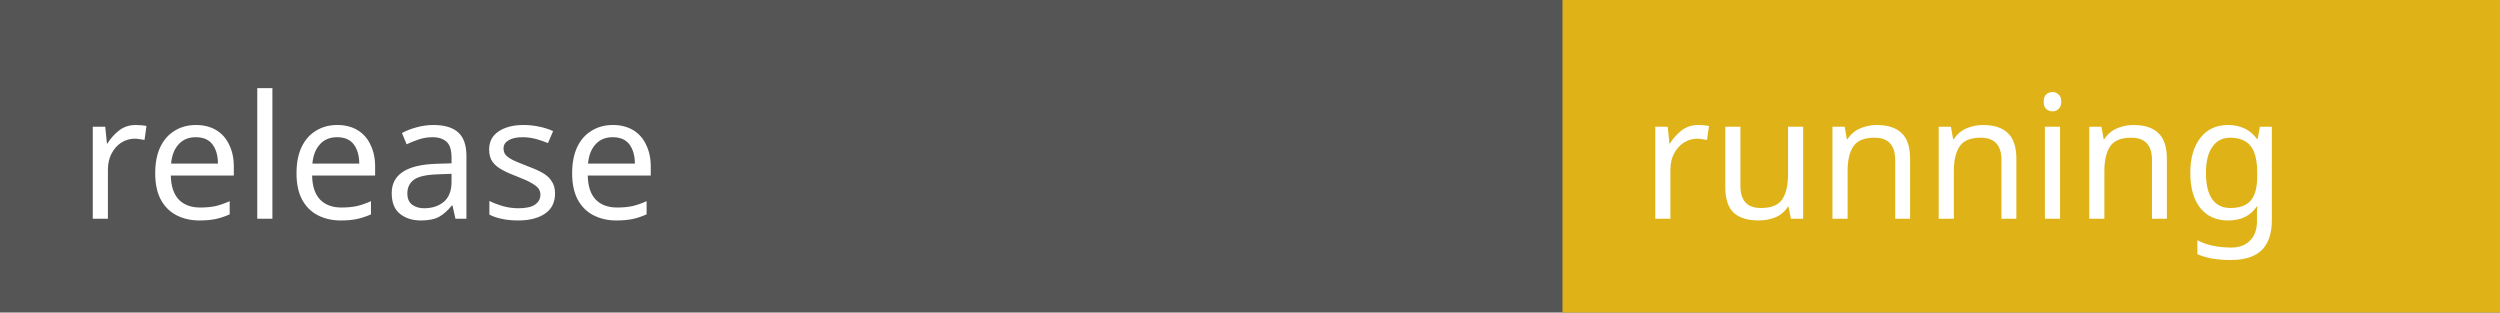
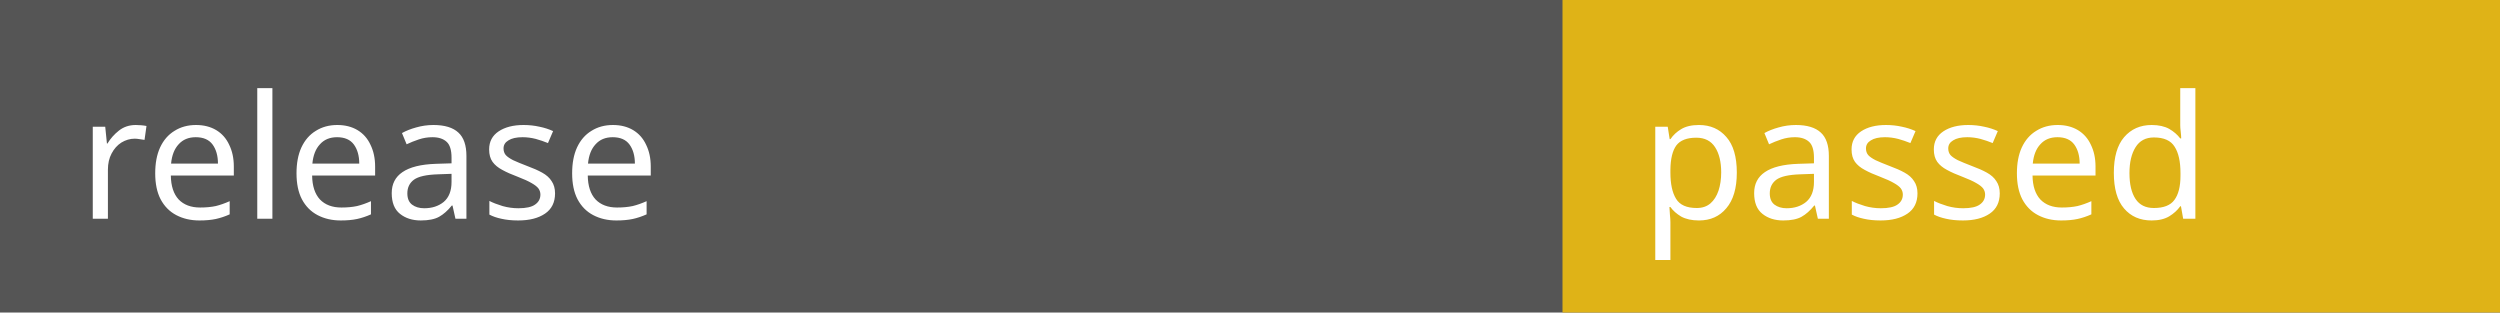
<svg xmlns="http://www.w3.org/2000/svg" width="160" height="20">
  <rect width="160" height="20" fill="#555" />
  <rect x="100" width="60" height="20" fill="#dfb317" />
  <text x="5" y="14" fill="#fff" font-family="Verdana" font-size="11">release</text>
-   <text x="105" y="14" fill="#fff" font-family="Verdana" font-size="11">running</text>
+   <text x="105" y="14" fill="#fff" font-family="Verdana" font-size="11">passed</text>
</svg>
